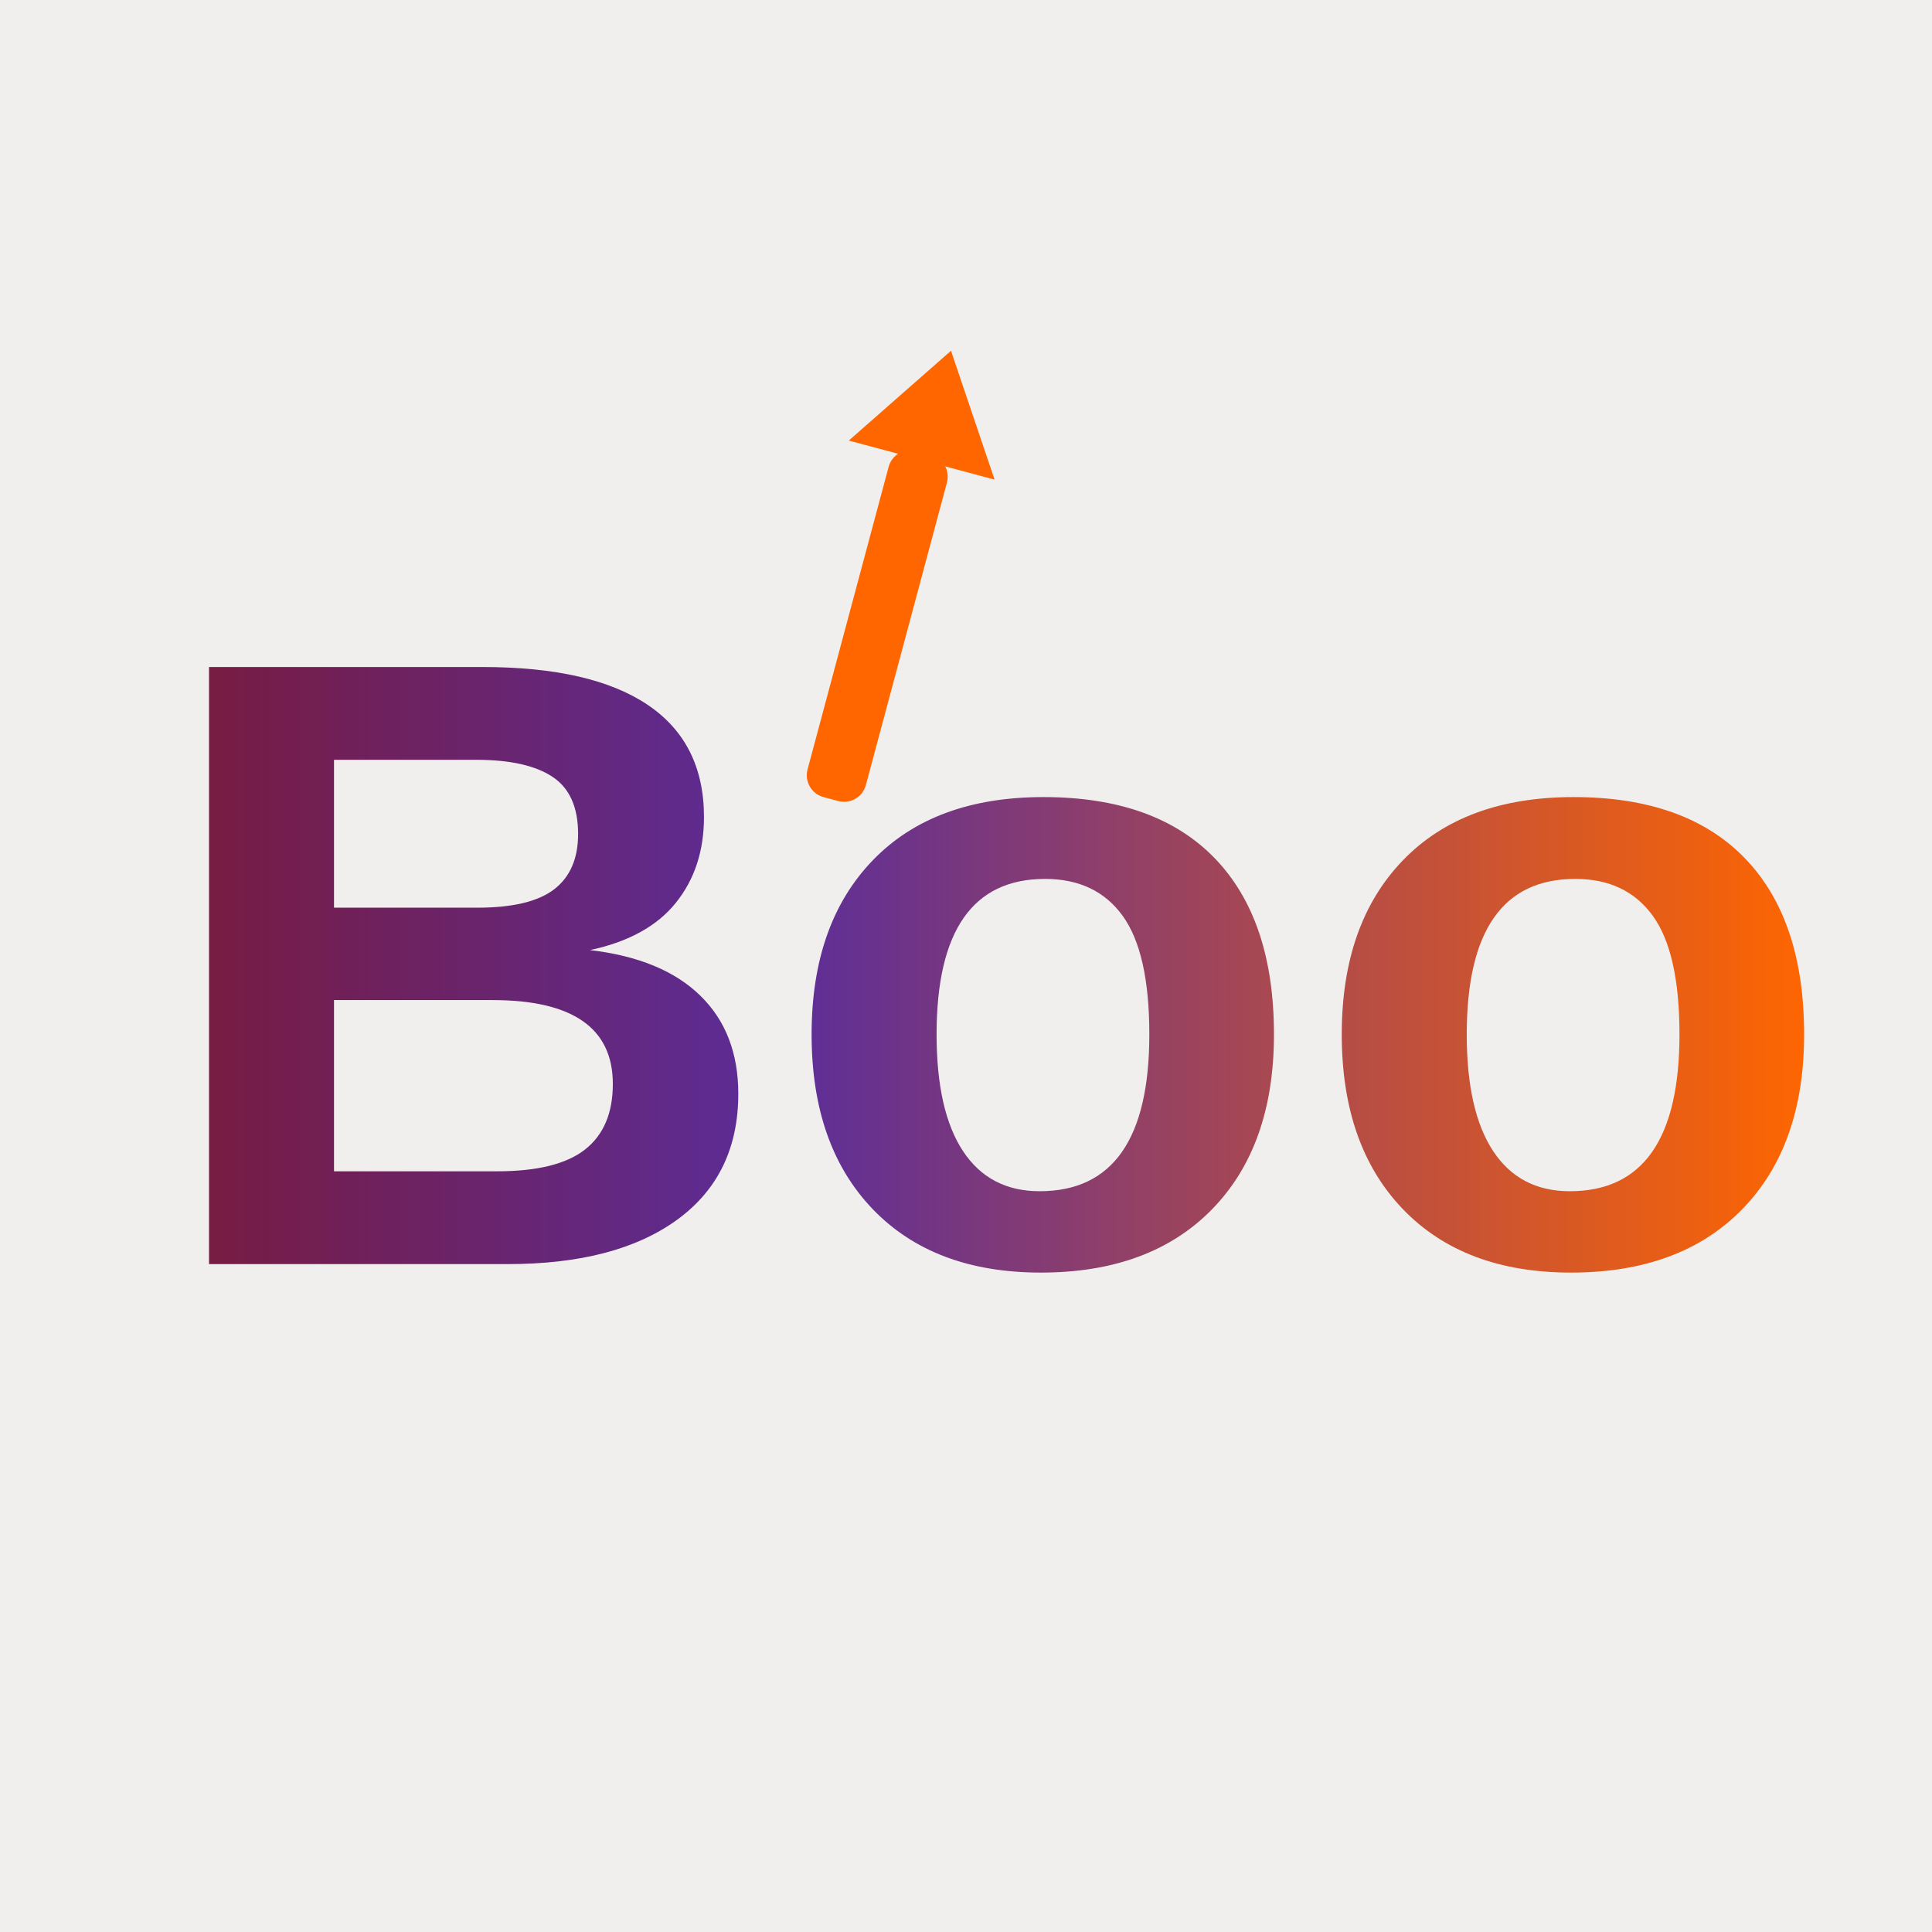
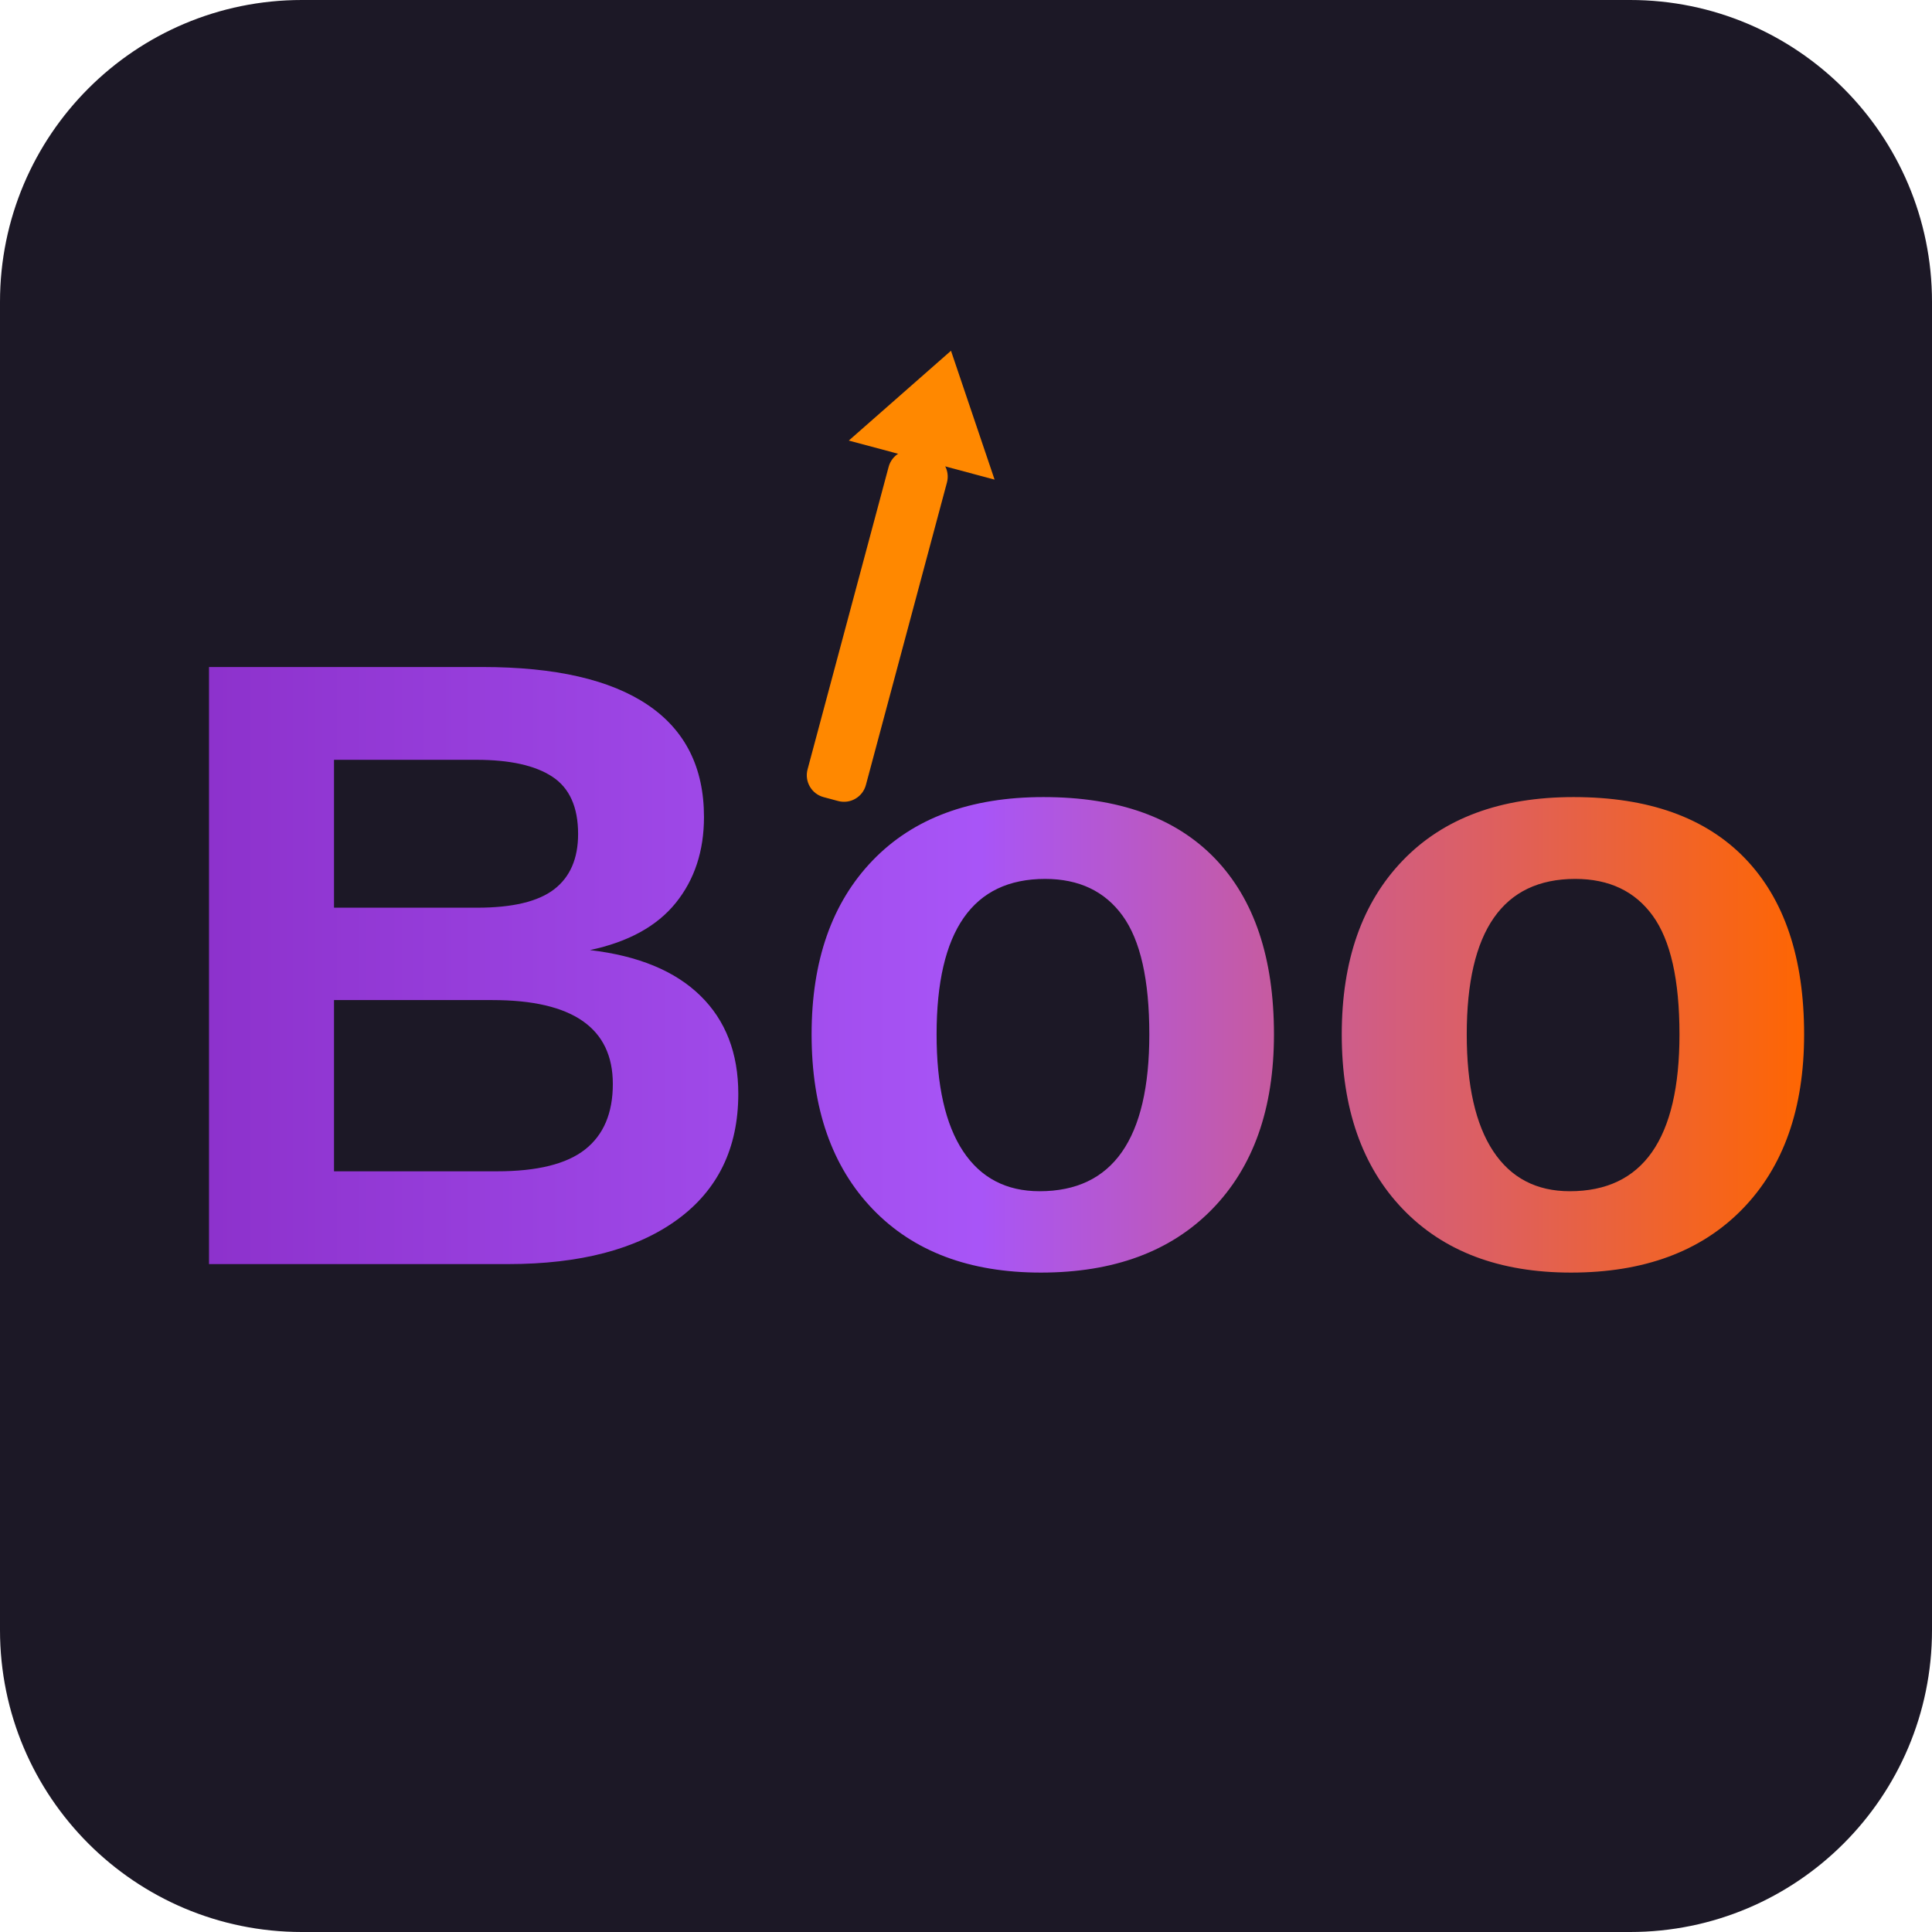
<svg xmlns="http://www.w3.org/2000/svg" width="512" height="512" viewBox="0 0 512 512">
  <defs>
    <linearGradient id="textGrad" gradientUnits="userSpaceOnUse" x1="40" y1="256" x2="480" y2="256">
-       <stop offset="0%" stop-color="#7A1A3A" />
-       <stop offset="38%" stop-color="#5B2D9A" />
+       <stop offset="0%" stop-color="#8B2FC9" />
+       <stop offset="50%" stop-color="#A855F7" />
      <stop offset="100%" stop-color="#FF6600" />
    </linearGradient>
    <linearGradient id="arrowGrad" gradientUnits="userSpaceOnUse" x1="210" y1="230" x2="252" y2="90">
-       <stop offset="0%" stop-color="#5B2D9A" />
-       <stop offset="100%" stop-color="#FF6600" />
+       <stop offset="0%" stop-color="#A855F7" />
+       <stop offset="100%" stop-color="#FF8800" />
    </linearGradient>
  </defs>
-   <rect width="512" height="512" fill="#F0EFED" />
+   <rect width="512" height="512" fill="#1C1826" rx="80" />
  <text x="40" y="335" font-family="'Arial Black', 'Helvetica Neue', Arial, sans-serif" font-size="230" font-weight="900" fill="url(#textGrad)">Boo</text>
  <g transform="translate(222, 205) rotate(15)">
    <rect x="-8" y="-88" width="16" height="95" rx="6" fill="url(#arrowGrad)" />
-     <polygon points="0,-116 -20,-86 20,-86" fill="#FF6600" />
+     <polygon points="0,-116 -20,-86 20,-86" fill="#FF8800" />
  </g>
</svg>
